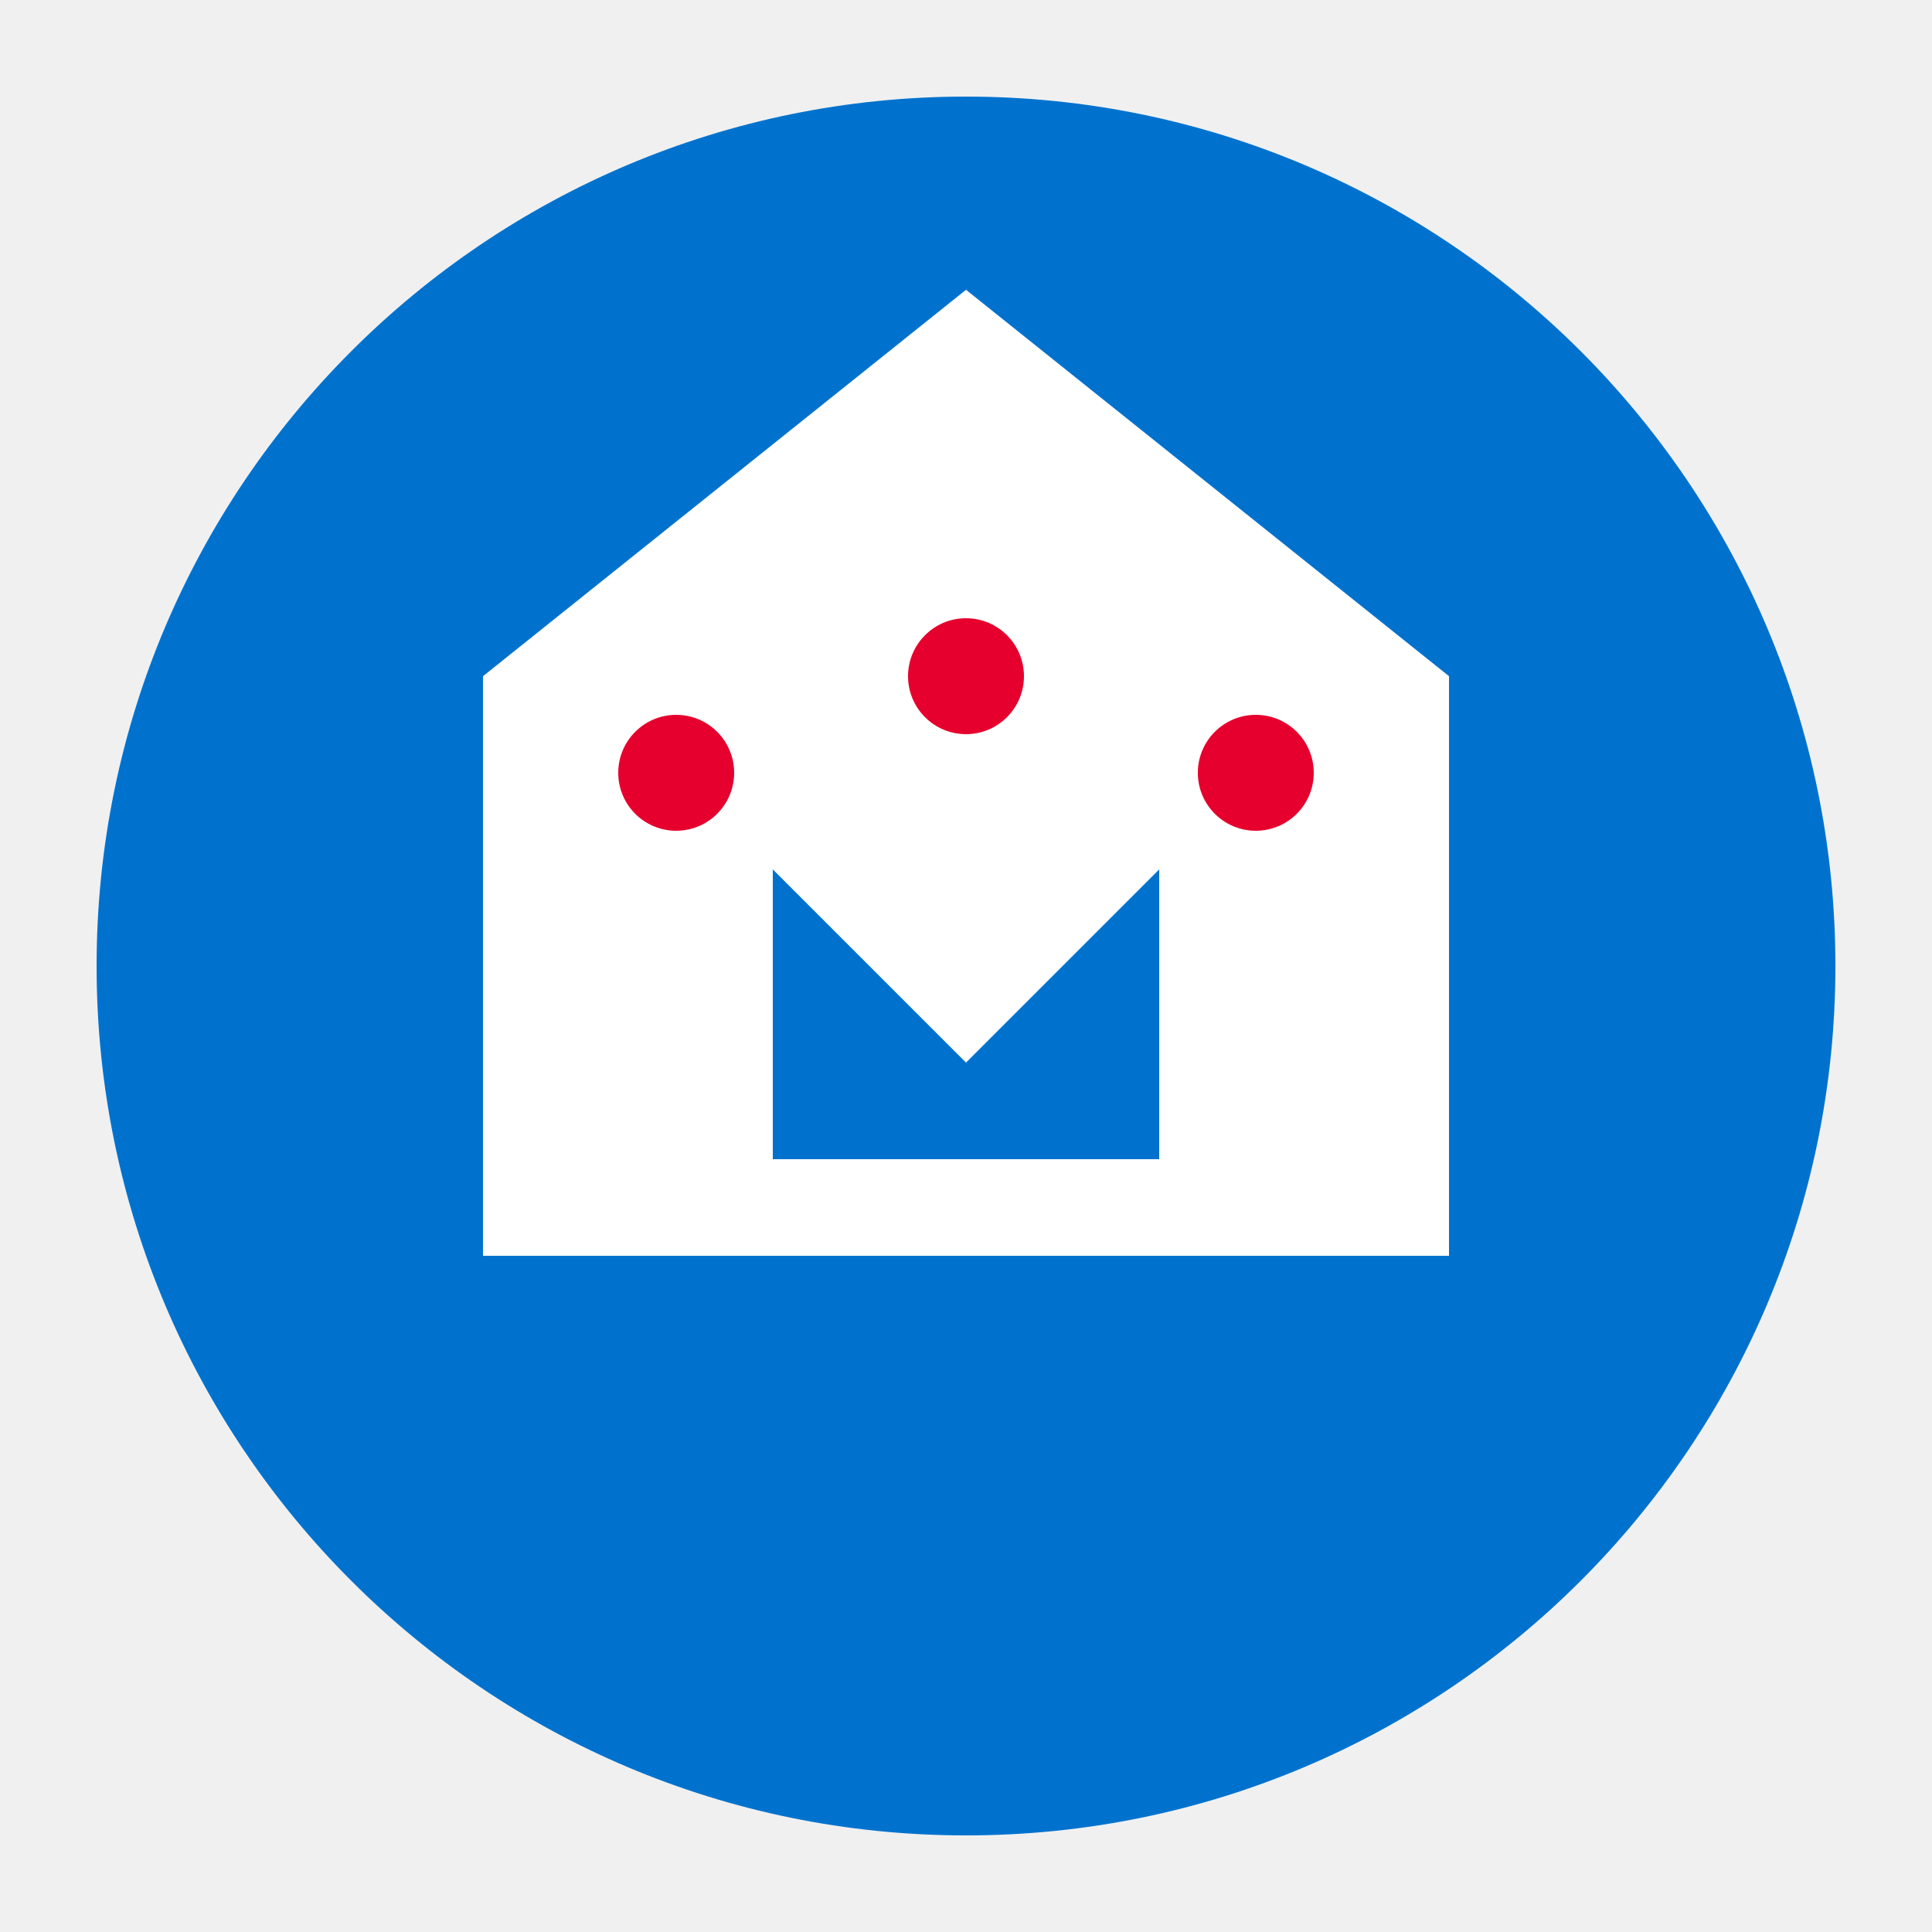
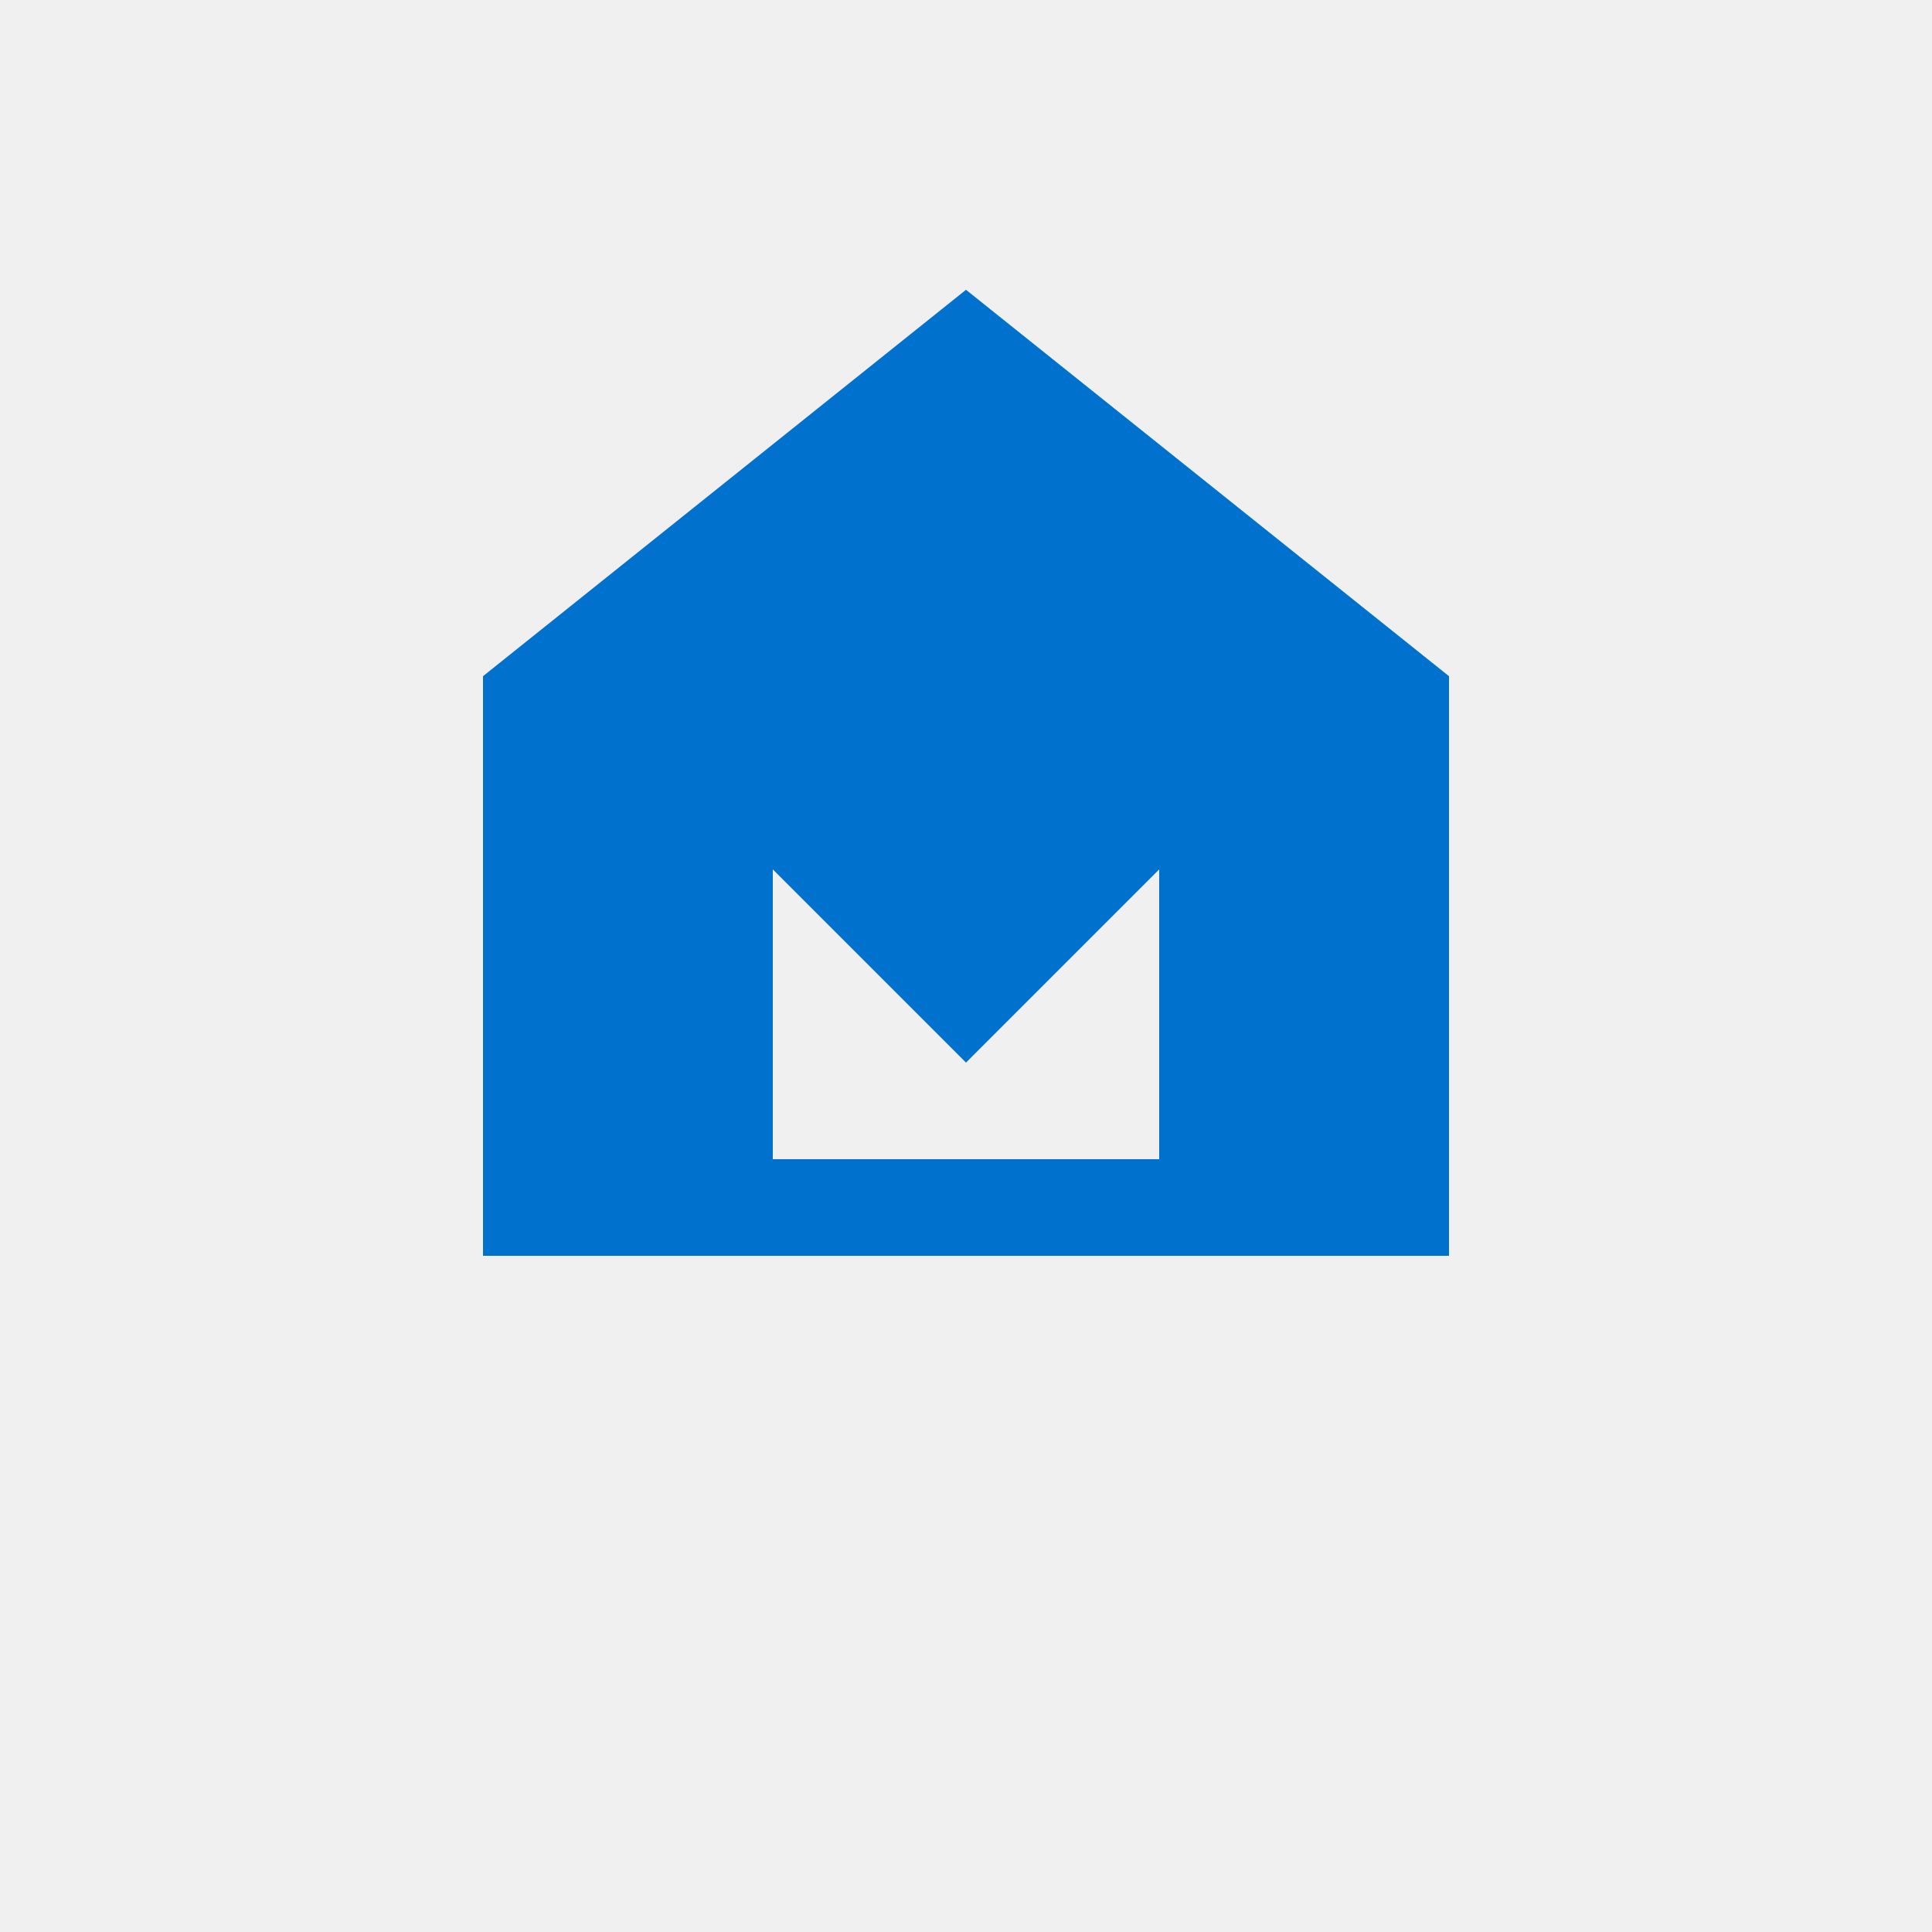
<svg xmlns="http://www.w3.org/2000/svg" viewBox="0 0 100 100">
-   <circle cx="50" cy="50" r="45" fill="#0072CE" />
-   <path d="M50 15 L75 35 L75 60 L60 60 L60 45 L50 55 L40 45 L40 60 L25 60 L25 35 Z" fill="#FFFFFF" />
-   <rect x="25" y="60" width="50" height="5" fill="#FFFFFF" />
-   <circle cx="50" cy="35" r="3" fill="#E6002D" />
-   <circle cx="35" cy="40" r="3" fill="#E6002D" />
-   <circle cx="65" cy="40" r="3" fill="#E6002D" />
+   <path d="M50 15 L75 35 L75 60 L60 60 L60 45 L50 55 L40 45 L40 60 L25 60 L25 35 Z" fill="#0072CE" />
+   <rect x="25" y="60" width="50" height="5" fill="#0072CE" />
</svg>
